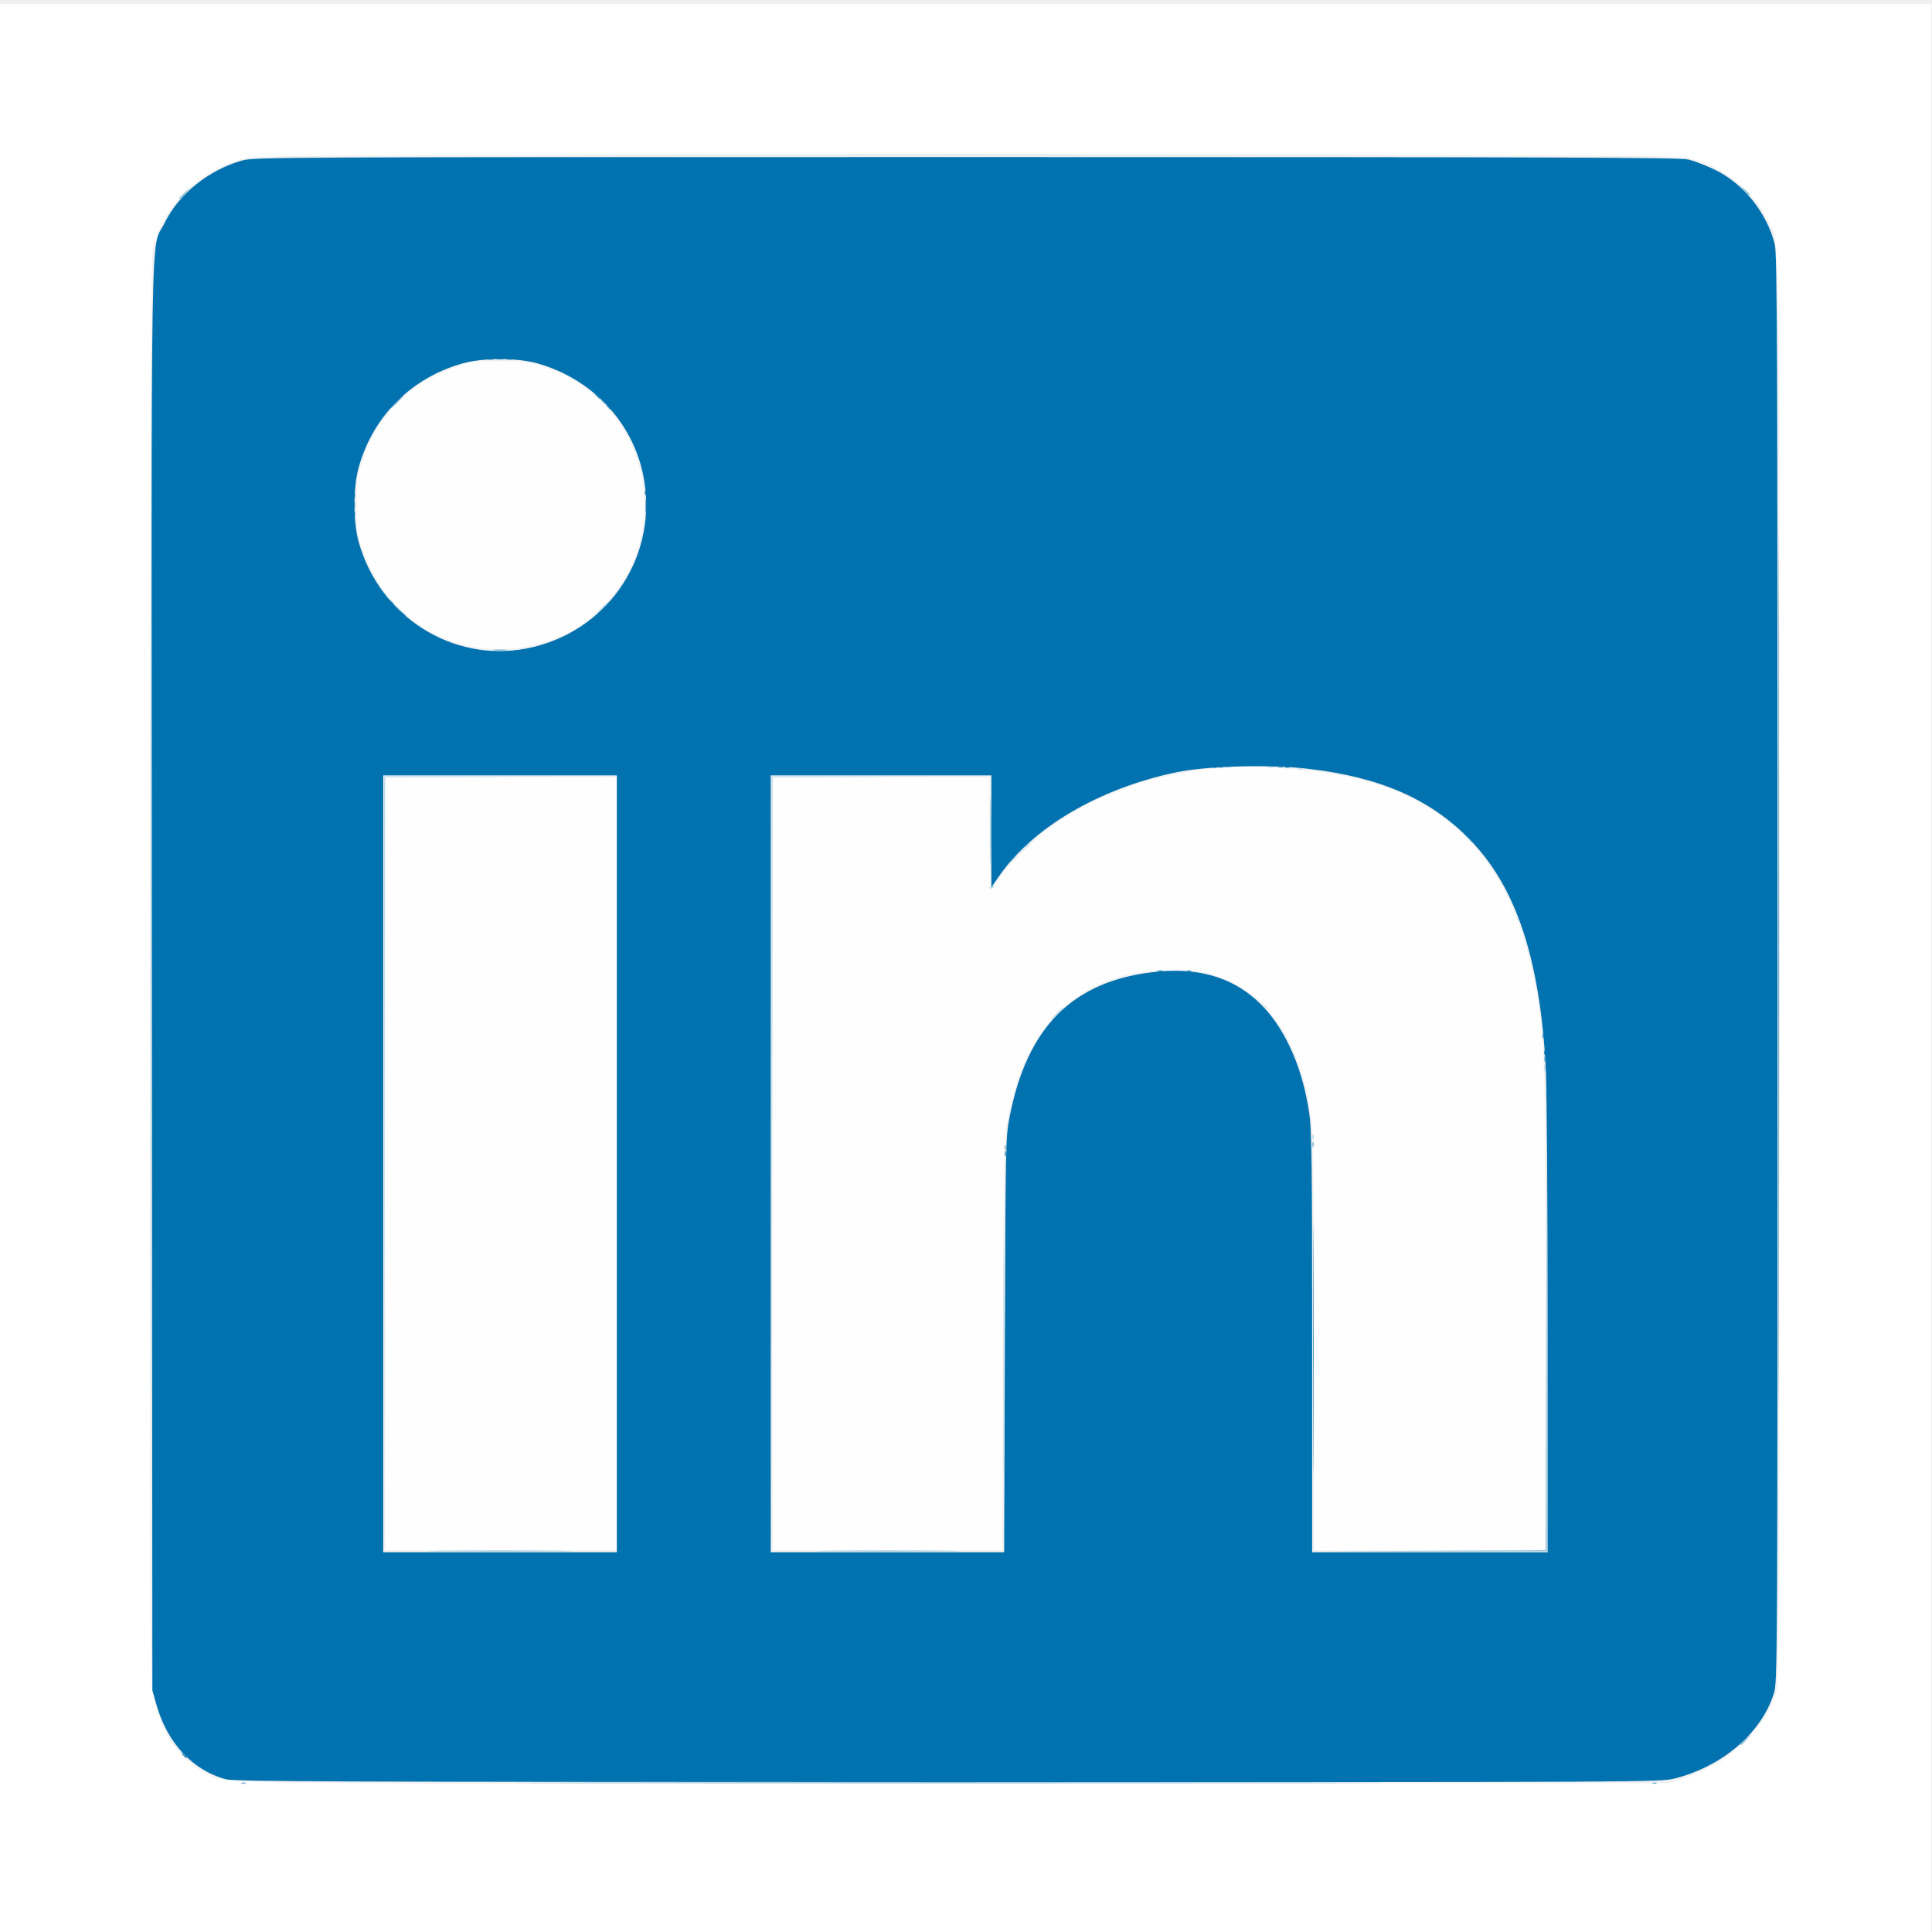
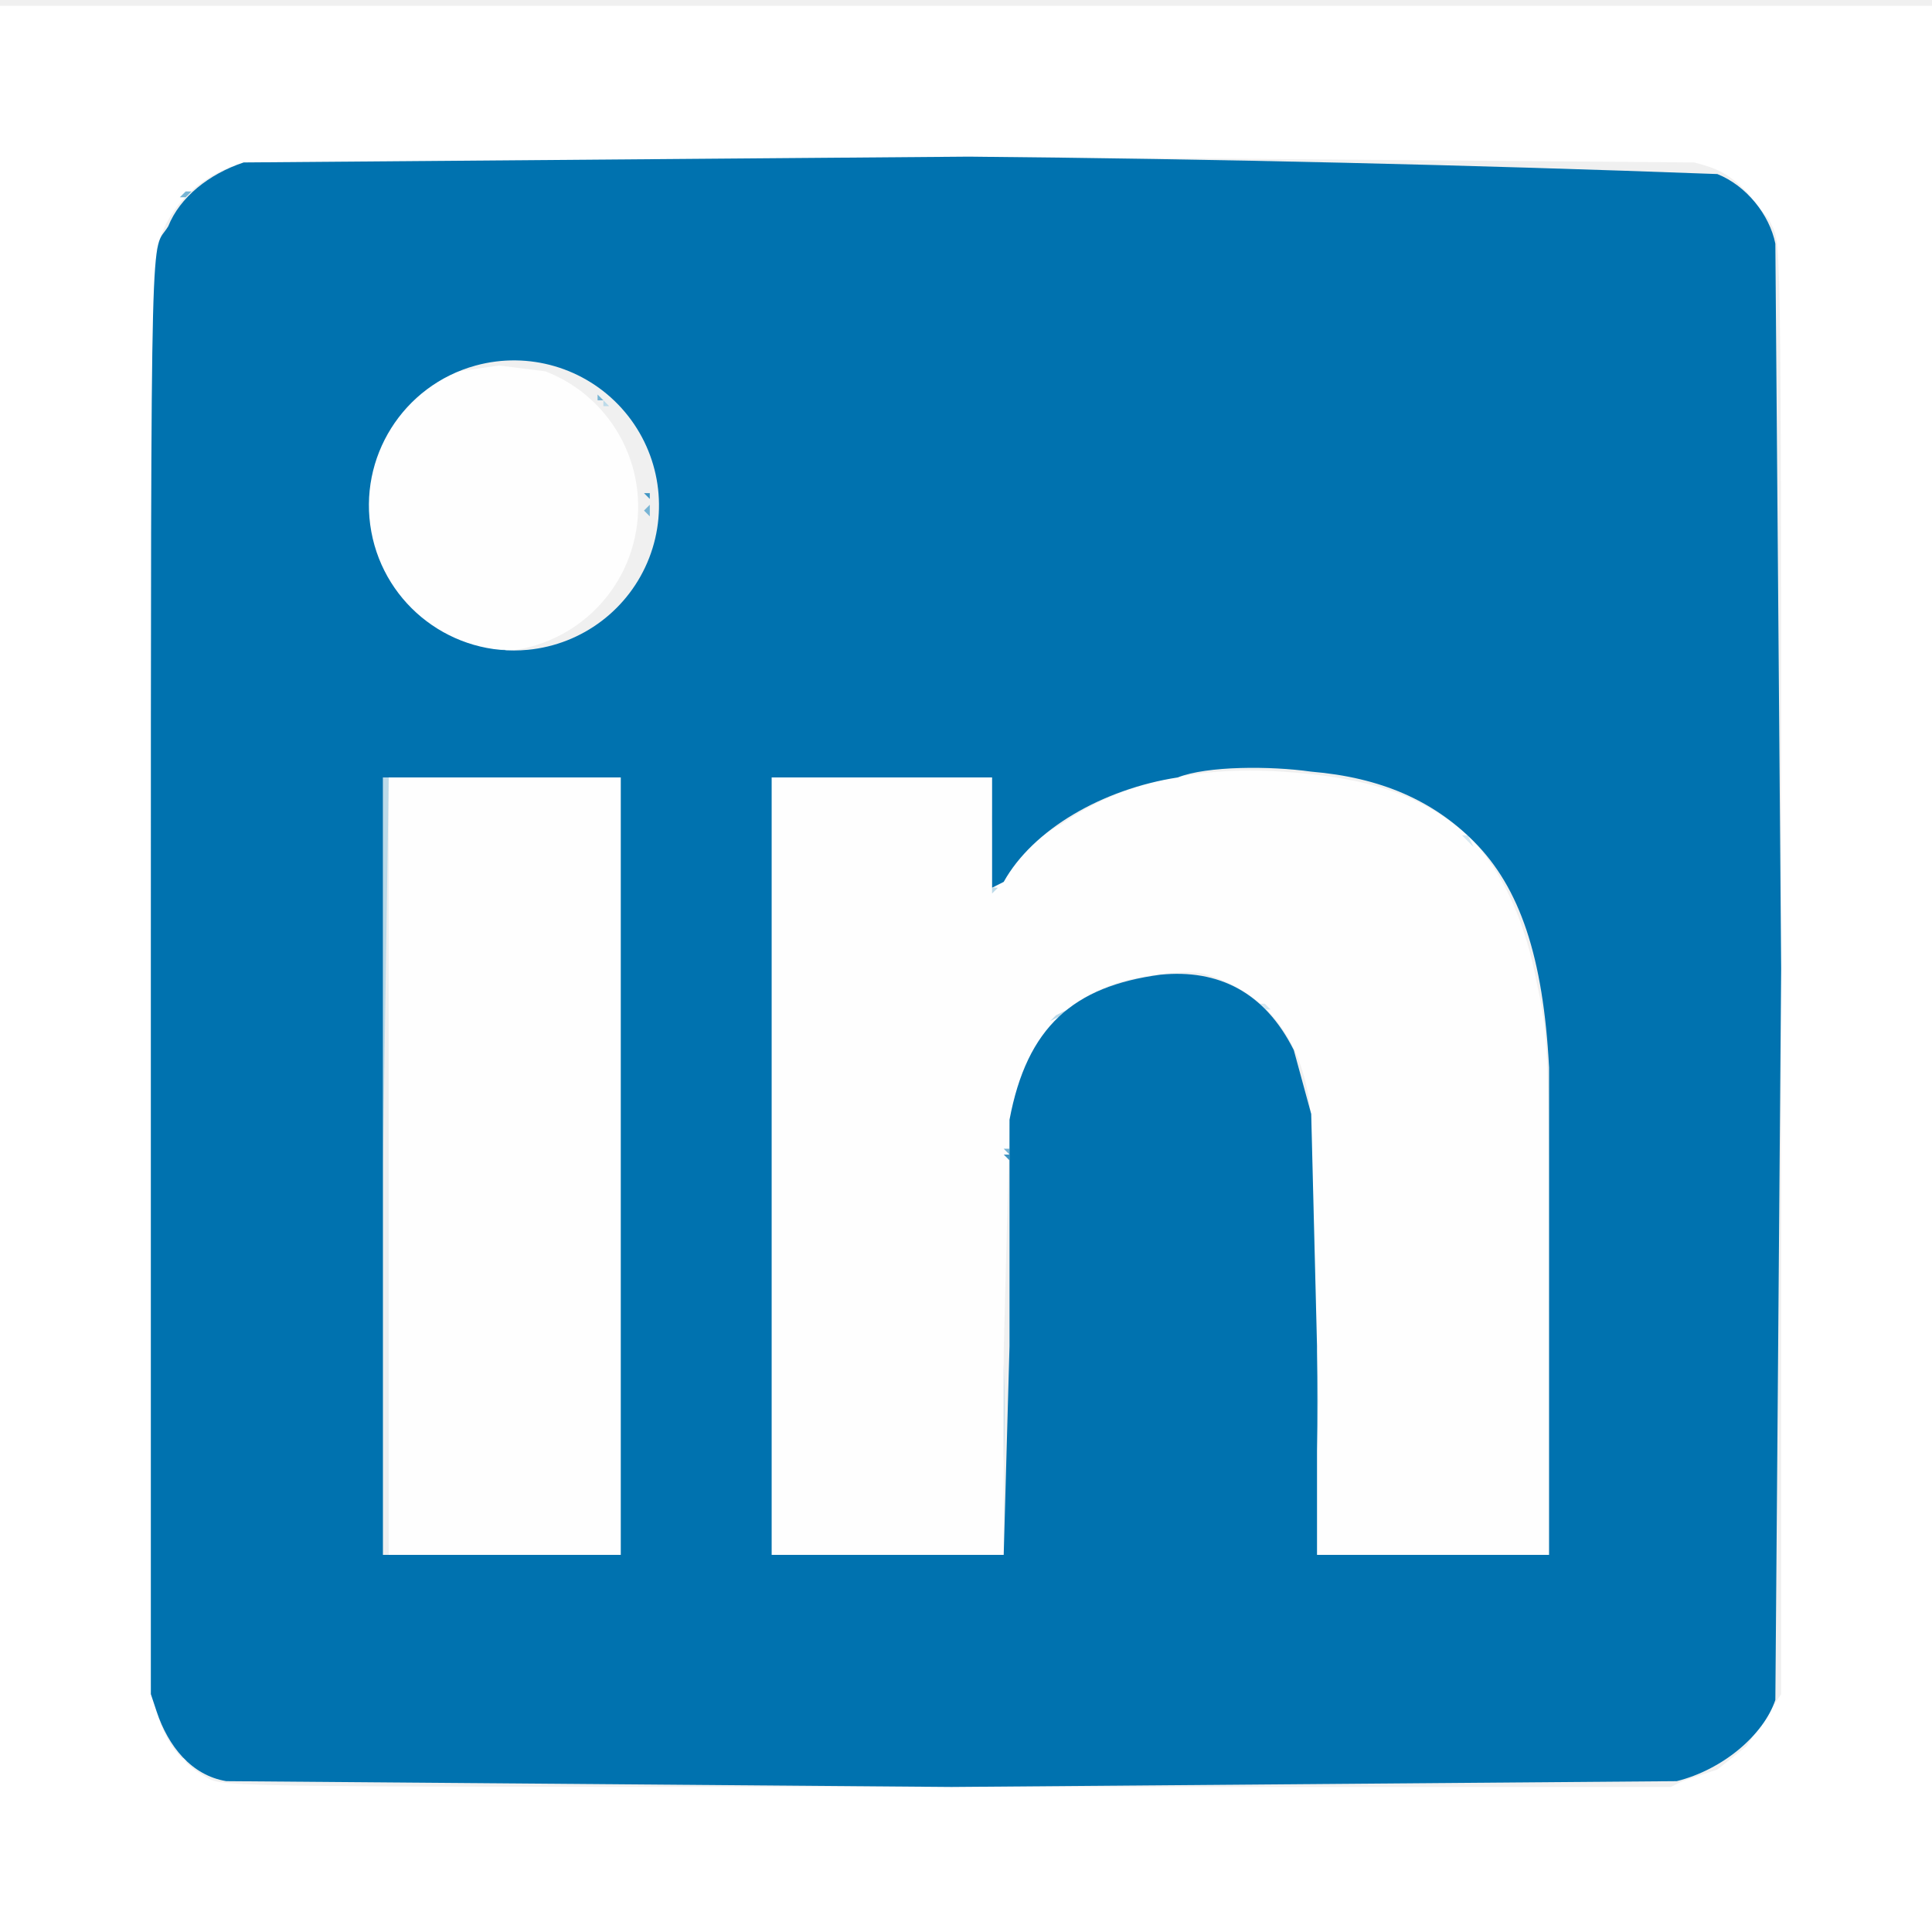
- <svg xmlns="http://www.w3.org/2000/svg" version="1.1" id="svg2" width="333.44" height="333.44" viewBox="0 0 333.44 333.44">
-   <defs id="defs6" />
-   <g id="g8">
-     <g id="g293" transform="translate(-0.1015179,0.7029673)">
-       <path style="fill:#ffffff;stroke-width:0.32" d="M 0,166.72 V 0 H 166.72 333.44 V 166.72 333.44 H 166.72 0 Z m 290.4,139.568 c 1.232,-0.414 3.536,-1.415 5.12,-2.225 2.316,-1.184 3.445,-2.039 5.767,-4.368 3.117,-3.126 4.595,-5.487 5.423,-8.668 0.436,-1.674 0.489,-15.429 0.485,-124.614 -0.005,-136.104 0.187,-124.441 -2.135,-129.288 -0.876,-1.828 -1.774,-3.026 -3.746,-4.995 C 298.479,29.299 295.696,27.687 291.84,26.643 289.871,26.11 283.186,26.08 167.04,26.08 51.031,26.08 44.206,26.111 42.24,26.642 34.647,28.692 28.838,34.23 26.636,41.52 26.113,43.251 26.074,50.548 25.986,164.48 c -0.065,82.81 0.012,122.243 0.241,124.671 0.728,7.692 3.906,13.231 9.215,16.061 3.926,2.092 -6.412,1.942 129.198,1.882 L 288.16,307.04 Z" id="path309" />
-       <path style="fill:#fefefe;stroke-width:0.32" d="M 31.49,302.32 30.88,301.6 l 0.72,0.61 c 0.677,0.573 0.866,0.83 0.61,0.83 -0.061,0 -0.385,-0.324 -0.72,-0.72 z M 66.56,200.16 v -66.72 h 20 20 v 66.72 66.72 h -20 -20 z m 66.88,0 v -66.72 h 18.72 18.72 v 9.6 c 0,5.28 0.12,9.6 0.266,9.6 0.146,0 0.747,-0.756 1.334,-1.68 1.616,-2.543 6.823,-7.536 10.219,-9.799 10.528,-7.017 23.666,-10.241 38.064,-9.342 14.838,0.927 24.407,4.407 31.898,11.598 6.121,5.877 10.14,14.136 12.271,25.222 1.819,9.46 1.94,13.08 1.944,58 l 0.003,40.24 h -20 -20 v -35.504 c 0,-29.595 -0.079,-36.105 -0.476,-39.12 -1.816,-13.796 -8.167,-22.612 -18.076,-25.092 -2.935,-0.735 -10.673,-0.474 -14.231,0.48 -11.148,2.988 -17.846,11.502 -20.214,25.692 -0.492,2.949 -0.565,7.07 -0.679,38.423 l -0.128,35.12 H 153.258 133.44 Z M 81.12,110.83 C 72.453,108.982 65.516,102.671 62.629,94.01 61.706,91.242 61.638,90.725 61.633,86.4 c -0.005,-4.387 0.049,-4.8 1.01,-7.585 1.201,-3.483 2.371,-5.641 4.471,-8.247 2.941,-3.648 6.721,-6.208 11.701,-7.925 2.785,-0.96 3.198,-1.015 7.585,-1.01 4.325,0.005 4.842,0.073 7.61,0.996 19.88,6.626 23.592,32.593 6.365,44.521 -5.199,3.599 -12.811,5.054 -19.254,3.68 z" id="path307" />
-       <path style="fill:#d7e8f1;stroke-width:0.32" d="m 217.896,172.56 -0.776,-0.88 0.88,0.776 c 0.822,0.725 1.027,0.984 0.776,0.984 -0.057,0 -0.453,-0.396 -0.88,-0.88 z M 176.16,146.24 c 0.319,-0.352 0.651,-0.64 0.739,-0.64 0.088,0 -0.101,0.288 -0.419,0.64 -0.319,0.352 -0.651,0.64 -0.739,0.64 -0.088,0 0.101,-0.288 0.419,-0.64 z M 252.94,143.6 252,142.56 l 1.04,0.94 c 0.572,0.517 1.04,0.985 1.04,1.04 0,0.247 -0.264,0.03 -1.14,-0.94 z" id="path305" />
-       <path style="fill:#bcdae9;stroke-width:0.32" d="m 26.078,166.72 c 0,-66.44 0.037,-93.62 0.082,-60.4 0.045,33.22 0.045,87.58 0,120.8 -0.045,33.22 -0.082,6.04 -0.082,-60.4 z M 66.399,200 l 0.001,-66.72 20,-0.004 20,-0.004 -19.919,0.086 -19.919,0.086 -0.082,66.638 -0.082,66.638 0.001,-66.72 z m 66.88,0 10e-4,-66.72 18.72,-0.004 18.72,-0.004 -18.639,0.086 -18.639,0.086 -0.082,66.637 -0.082,66.637 0.001,-66.72 z m 39.995,34.4 c 1e-5,-17.952 0.039,-25.249 0.086,-16.216 0.047,9.033 0.047,23.721 -3e-5,32.64 -0.047,8.919 -0.086,1.528 -0.086,-16.424 z m 53.336,-38.88 c 0,-0.44 0.073,-0.62 0.161,-0.4 0.089,0.22 0.089,0.58 0,0.8 -0.089,0.22 -0.161,0.04 -0.161,-0.4 z m 40.012,-12 c 0.007,-0.528 0.078,-0.705 0.159,-0.394 0.081,0.311 0.076,0.743 -0.012,0.96 -0.088,0.217 -0.154,-0.038 -0.148,-0.566 z M 182.4,174.24 c 0.597,-0.616 1.158,-1.12 1.246,-1.12 0.088,0 -0.329,0.504 -0.926,1.12 -0.597,0.616 -1.158,1.12 -1.246,1.12 -0.088,0 0.329,-0.504 0.926,-1.12 z m -11.52,-21.726 c 0,-0.069 0.223,-0.212 0.497,-0.316 0.285,-0.109 0.413,-0.056 0.301,0.126 -0.188,0.304 -0.798,0.45 -0.798,0.191 z m 3.84,-4.795 c 0,-0.067 0.252,-0.318 0.56,-0.56 0.508,-0.398 0.519,-0.387 0.121,0.121 -0.418,0.533 -0.681,0.703 -0.681,0.439 z m 2.24,-2.24 c 0,-0.067 0.252,-0.318 0.56,-0.56 0.508,-0.398 0.519,-0.387 0.121,0.121 -0.418,0.533 -0.681,0.703 -0.681,0.439 z m 47.3,-13.538 c 0.231,-0.092 0.507,-0.081 0.613,0.025 0.106,0.106 -0.083,0.182 -0.42,0.168 -0.373,-0.015 -0.449,-0.091 -0.193,-0.193 z m -12.654,-0.323 c 0.311,-0.081 0.743,-0.076 0.96,0.012 0.217,0.088 -0.038,0.154 -0.566,0.148 -0.528,-0.007 -0.705,-0.078 -0.394,-0.159 z m 7.354,0.001 c 0.308,-0.081 0.812,-0.081 1.12,0 0.308,0.081 0.056,0.146 -0.56,0.146 -0.616,0 -0.868,-0.066 -0.56,-0.146 z M 104,104.16 c 0.597,-0.616 1.158,-1.12 1.246,-1.12 0.088,0 -0.329,0.504 -0.926,1.12 -0.597,0.616 -1.158,1.12 -1.246,1.12 -0.088,0 0.329,-0.504 0.926,-1.12 z m -35.561,-0.08 c -0.398,-0.508 -0.387,-0.519 0.121,-0.121 0.308,0.242 0.56,0.494 0.56,0.56 0,0.263 -0.263,0.094 -0.681,-0.439 z M 103.959,68.56 c -0.398,-0.508 -0.387,-0.519 0.121,-0.121 0.308,0.242 0.56,0.494 0.56,0.56 0,0.263 -0.263,0.094 -0.681,-0.439 z m 2.975,-42.56 c 33.03,-0.045 87.174,-0.045 120.32,-2e-6 33.146,0.045 6.122,0.082 -60.054,0.082 -66.176,1e-6 -93.296,-0.037 -60.266,-0.082 z" id="path303" />
-       <path style="fill:#77b4d4;stroke-width:0.32" d="m 41.86,306.981 c 0.231,-0.092 0.507,-0.081 0.613,0.025 0.106,0.106 -0.083,0.182 -0.42,0.168 -0.373,-0.015 -0.449,-0.091 -0.193,-0.193 z m 243.52,0 c 0.231,-0.092 0.507,-0.081 0.613,0.025 0.106,0.106 -0.083,0.182 -0.42,0.168 -0.373,-0.015 -0.449,-0.091 -0.193,-0.193 z m 15.1,-6.602 c 0,-0.055 0.468,-0.523 1.04,-1.04 l 1.04,-0.94 -0.94,1.04 c -0.876,0.969 -1.14,1.187 -1.14,0.94 z M 76.24,266.96 c 5.588,-0.049 14.732,-0.049 20.32,0 5.588,0.049 1.016,0.089 -10.16,0.089 -11.176,0 -15.748,-0.04 -10.16,-0.089 z m 66.88,0 c 5.588,-0.049 14.732,-0.049 20.32,0 5.588,0.049 1.016,0.089 -10.16,0.089 -11.176,0 -15.748,-0.04 -10.16,-0.089 z m 103.679,9.6e-4 20.079,-0.086 0.083,-38.478 0.083,-38.478 -0.002,38.56 -0.002,38.56 -20.16,0.004 -20.16,0.004 20.079,-0.086 z m -73.333,-69.708 c 0.015,-0.373 0.091,-0.449 0.193,-0.193 0.092,0.231 0.081,0.507 -0.025,0.613 -0.106,0.106 -0.182,-0.083 -0.168,-0.42 z M 226.611,196.8 c 0,-0.44 0.073,-0.62 0.161,-0.4 0.089,0.22 0.089,0.58 0,0.8 -0.089,0.22 -0.161,0.04 -0.161,-0.4 z m 40,-14.72 c 0,-0.44 0.073,-0.62 0.161,-0.4 0.089,0.22 0.089,0.58 0,0.8 -0.089,0.22 -0.161,0.04 -0.161,-0.4 z m -0.345,-4.027 c 0.015,-0.373 0.091,-0.449 0.193,-0.193 0.092,0.231 0.081,0.507 -0.025,0.613 -0.106,0.106 -0.182,-0.083 -0.168,-0.42 z M 171.022,142.72 c 0,-5.368 0.044,-7.564 0.097,-4.88 0.053,2.684 0.053,7.076 0,9.76 -0.053,2.684 -0.097,0.488 -0.097,-4.88 z M 210.5,131.621 c 0.231,-0.092 0.507,-0.081 0.613,0.025 0.106,0.106 -0.083,0.182 -0.42,0.168 -0.373,-0.015 -0.449,-0.091 -0.193,-0.193 z m 10.22,0.007 c 0.22,-0.089 0.58,-0.089 0.8,0 0.22,0.089 0.04,0.161 -0.4,0.161 -0.44,0 -0.62,-0.073 -0.4,-0.161 z M 85.36,111.448 c 0.572,-0.071 1.508,-0.071 2.08,0 0.572,0.071 0.104,0.129 -1.04,0.129 -1.144,0 -1.612,-0.058 -1.04,-0.129 z M 69.399,105.04 c -0.398,-0.508 -0.387,-0.519 0.121,-0.121 0.308,0.242 0.56,0.494 0.56,0.56 0,0.263 -0.263,0.094 -0.681,-0.439 z m -1.92,-1.92 c -0.398,-0.508 -0.387,-0.519 0.121,-0.121 0.533,0.418 0.703,0.681 0.439,0.681 -0.066,0 -0.318,-0.252 -0.56,-0.56 z M 111.459,86.56 c 0.002,-1.056 0.061,-1.449 0.133,-0.874 0.071,0.575 0.07,1.439 -0.003,1.92 -0.073,0.481 -0.131,0.01 -0.129,-1.046 z M 61.194,86.4 c 0,-0.616 0.066,-0.868 0.146,-0.56 0.08,0.308 0.08,0.812 0,1.12 -0.08,0.308 -0.146,0.056 -0.146,-0.56 z m 43.725,-16.88 c -0.398,-0.508 -0.387,-0.519 0.121,-0.121 0.533,0.418 0.703,0.681 0.439,0.681 -0.067,0 -0.318,-0.252 -0.56,-0.56 z M 68.48,68.64 c 0.597,-0.616 1.158,-1.12 1.246,-1.12 0.088,0 -0.328,0.504 -0.926,1.12 -0.597,0.616 -1.158,1.12 -1.246,1.12 -0.088,0 0.328,-0.504 0.926,-1.12 z m 34.519,-1.04 c -0.398,-0.508 -0.387,-0.519 0.121,-0.121 0.533,0.418 0.703,0.681 0.439,0.681 -0.067,0 -0.318,-0.252 -0.56,-0.56 z M 85.84,61.219 c 0.308,-0.08 0.812,-0.08 1.12,0 0.308,0.08 0.056,0.146 -0.56,0.146 -0.616,0 -0.868,-0.066 -0.56,-0.146 z M 31.04,33.5 c 0,-0.055 0.468,-0.523 1.04,-1.04 L 33.12,31.52 32.18,32.56 C 31.304,33.529 31.04,33.747 31.04,33.5 Z M 301.096,32.08 300.32,31.2 l 0.88,0.776 c 0.484,0.427 0.88,0.823 0.88,0.88 0,0.251 -0.259,0.047 -0.984,-0.776 z" id="path301" />
-       <path style="fill:#3f95c3;stroke-width:0.32" d="m 103.12,306.96 c 33.396,-0.045 88.044,-0.045 121.44,0 33.396,0.045 6.072,0.082 -60.72,0.082 -66.792,0 -94.116,-0.037 -60.72,-0.082 z M 307.038,166.56 c 10e-6,-67.056 0.037,-94.44 0.082,-60.854 0.045,33.586 0.045,88.45 -1e-5,121.92 -0.045,33.47 -0.082,5.99 -0.082,-61.066 z m -80.324,65.6 c -2e-5,-19.184 0.038,-27.079 0.086,-17.545 0.047,9.534 0.047,25.23 3e-5,34.88 -0.047,9.65 -0.086,1.849 -0.086,-17.335 z M 173.491,198.4 c 0,-0.44 0.073,-0.62 0.161,-0.4 0.089,0.22 0.089,0.58 0,0.8 -0.089,0.22 -0.161,0.04 -0.161,-0.4 z m 93.485,-10.24 c 0,-0.968 0.06,-1.364 0.133,-0.88 0.073,0.484 0.073,1.276 0,1.76 -0.073,0.484 -0.133,0.088 -0.133,-0.88 z m -0.391,-7.227 c 0.015,-0.373 0.091,-0.449 0.193,-0.193 0.092,0.231 0.081,0.507 -0.025,0.613 -0.106,0.106 -0.182,-0.083 -0.168,-0.42 z M 199.92,166.828 c 0.22,-0.089 0.58,-0.089 0.8,0 0.22,0.089 0.04,0.161 -0.4,0.161 -0.44,0 -0.62,-0.073 -0.4,-0.161 z m 5.14,-0.007 c 0.231,-0.092 0.507,-0.081 0.613,0.025 0.106,0.106 -0.083,0.182 -0.42,0.168 -0.373,-0.015 -0.449,-0.091 -0.193,-0.193 z m 4.48,-35.2 c 0.231,-0.092 0.507,-0.081 0.613,0.025 0.106,0.106 -0.083,0.182 -0.42,0.168 -0.373,-0.015 -0.449,-0.091 -0.193,-0.193 z m 12.48,0 c 0.231,-0.092 0.507,-0.081 0.613,0.025 0.106,0.106 -0.083,0.182 -0.42,0.168 -0.373,-0.015 -0.449,-0.091 -0.193,-0.193 z M 61.171,88 c 0,-0.44 0.073,-0.62 0.161,-0.4 0.089,0.22 0.089,0.58 0,0.8 -0.089,0.22 -0.161,0.04 -0.161,-0.4 z m 0,-3.2 c 0,-0.44 0.073,-0.62 0.161,-0.4 0.089,0.22 0.089,0.58 0,0.8 -0.089,0.22 -0.161,0.04 -0.161,-0.4 z m 50.215,-0.507 c 0.015,-0.373 0.091,-0.449 0.193,-0.193 0.092,0.231 0.081,0.507 -0.025,0.613 -0.106,0.106 -0.182,-0.083 -0.168,-0.42 z M 84.4,61.228 c 0.22,-0.089 0.58,-0.089 0.8,0 0.22,0.089 0.04,0.161 -0.4,0.161 -0.44,0 -0.62,-0.073 -0.4,-0.161 z m 3.2,0 c 0.22,-0.089 0.58,-0.089 0.8,0 0.22,0.089 0.04,0.161 -0.4,0.161 -0.44,0 -0.62,-0.073 -0.4,-0.161 z" id="path299" />
-       <path style="fill:#2687bb;stroke-width:0.32" d="m 31.639,302.16 c -0.398,-0.508 -0.387,-0.519 0.121,-0.121 0.533,0.418 0.703,0.681 0.439,0.681 -0.066,0 -0.318,-0.252 -0.56,-0.56 z" id="path297" />
-       <path style="fill:#0072af;stroke-width:0.32" d="M 39.076,306.374 C 33.38,304.842 28.99,300.133 27.112,293.54 L 26.4,291.04 26.317,168.075 C 26.224,31.004 26.024,42.856 28.521,37.76 30.968,32.765 36.114,28.628 41.92,26.988 43.922,26.422 48.619,26.4 166.88,26.4 c 102.182,0 123.176,0.073 124.64,0.433 0.968,0.238 2.973,1.01 4.455,1.716 4.963,2.363 9.033,7.393 10.422,12.879 0.426,1.684 0.483,16.328 0.483,125.006 0,121.99 -0.006,123.117 -0.637,125.133 -2.13,6.805 -8.844,12.566 -17.095,14.669 -2.517,0.641 -3.223,0.645 -125.44,0.624 -106.274,-0.018 -123.142,-0.084 -124.633,-0.485 z M 106.56,200.16 V 133.12 H 86.4 66.24 v 67.04 67.04 h 20.16 20.16 z m 66.97,31.28 c 0.12,-34.83 0.14,-35.852 0.8,-39.28 3.026,-15.72 11.006,-23.646 25.316,-25.145 10.637,-1.114 18.314,3.122 22.922,12.647 1.7,3.514 2.834,7.341 3.496,11.799 0.425,2.865 0.496,8.493 0.496,39.54 V 267.2 h 20.32 20.32 v -39.164 c 0,-23.214 -0.135,-41.492 -0.333,-44.88 -1.086,-18.664 -5.158,-30.797 -13.072,-38.943 -6.804,-7.003 -15.452,-10.791 -27.941,-12.235 -6.85,-0.792 -17.548,-0.497 -22.867,0.63 -13.259,2.811 -24.657,9.515 -30.478,17.925 L 171.2,152.426 V 142.773 133.12 h -19.04 -19.04 v 67.04 67.04 h 20.143 20.143 z M 90.932,111.229 c 13.588,-2.609 22.497,-15.177 20.392,-28.768 -1.508,-9.736 -8.67,-17.68 -18.43,-20.441 -3.532,-0.999 -9.456,-0.999 -12.989,6.4e-4 -8.825,2.497 -15.387,9.059 -17.884,17.884 -1,3.533 -1,9.457 -6.4e-4,12.989 3.631,12.834 16.166,20.783 28.912,18.336 z" id="path295" />
-     </g>
-   </g>
+ <svg viewBox="0 0 333 333">
+   <path fill="#fff" d="M0 168V1h333v333H0Zm290 139 6-2 5-4 6-9V167c0-136 0-124-2-129l-4-5c-3-3-5-4-9-5l-125-1-125 1c-7 2-13 7-15 15l-1 122v125c1 8 4 13 9 16 4 2-6 2 130 2h123Z" />
+   <path fill="#fefefe" d="M31 303h1v1l-1-1zm36-102v-67h40v134H67zm66 0v-67h38v20l1-2c2-3 7-8 11-10 10-7 23-10 38-9s24 4 32 11c6 6 10 15 12 26 2 9 2 13 2 58v40h-40v-36l-1-39c-1-14-8-22-18-25-3-1-10 0-14 1-11 3-18 11-20 25l-1 39v35h-40Zm-52-89c-9-2-15-8-18-17l-1-8 1-7a24 24 0 0 1 16-16l7-1 8 1a25 25 0 0 1-13 48z" />
+   <path fill="#d7e8f1" d="m218 174-1-1h1l1 1h-1zm-42-27h1-1v1-1zm77-2-1-1h1l1 2-1-1z" />
+   <path fill="#bcdae9" d="M26 168zm40 33v-67h40-39l-1 67v67-67zm67 0v-67h38-38v134-67zm40 34a257 257 0 0 1 0 17v-17zm54-38v-1 1zm40-12v-1 1zm-85-10 2-1-1 1-2 1 1-1zm-11-21v-1h1l-1 1zm4-5v-1c1 0 1 0 0 0v1zm2-3h1-1zm47-13h1-1zm-12 0h1-1c-1 0-1 0 0 0zm7 0h1-1zm-115-28 1-1-1 1-1 1 1-1zm-36 0h1v1l-1-1zm36-35v-1l1 1h-1zm3-43z" />
+   <path fill="#77b4d4" d="M42 308c1 0 0 0 0 0zm243 0h1-1zm15-7 2-1 1-1-1 1-2 1zM76 268zm67 0zm104 0h20v-77 77h-40 20zm-74-70h1v1l-1-1zm54 0v-1 1zm40-15s0-1 0 0 0 1 0 0zm-1-4c1 0 1 0 0 0 0 1 0 0 0 0zm-95-35v-5a297 297 0 0 1 0 5zm40-11c-1 0-1 0 0 0zm10 0h1-1zM85 112h2c1 1 1 1-1 1l-1-1zm-16-6h1-1zm-2-2h1v1l-1-1zm44-16 1-1v2l-1-1zm-50-1v1-1zm44-16v-1 1zm-37-1 2-1-1 1-1 1v-1zm35-1v-1l1 1h-1zm-17-7h1-1zM31 34l1-1h1l-1 1h-1Zm270-1-1-1 1 1 1 1-1-1z" />
+   <path fill="#3f95c3" d="M103 308zm204-140zm-80 65a278 278 0 0 1 0 17v-17zm-54-34h1v1l-1-1zm94-10v-1 2-1zm0-7s0-1 0 0zm-67-14h1-1zm5 0h1-1zm5-35c-1 0-1 0 0 0zm12 0h1-1zM61 89s0-1 0 0zm0-3v-1 1zm50-1h1v1l-1-1zM84 62h1-1zm4 0c1 0 0 0 0 0s-1 0 0 0z" />
+   <path fill="#2687bb" d="M32 303c-1 0-1 0 0 0v1-1z" />
+   <path fill="#0072af" d="M39 307c-6-1-10-6-12-12l-1-3V169c0-137 0-125 3-130 2-5 7-9 13-11l125-1a4618 4618 0 0 1 129 3c5 2 9 7 10 12l1 125-1 126c-2 6-9 12-17 14l-125 1-125-1zm68-106v-67H66v134h41zm67 31v-39c3-16 11-23 26-25 10-1 18 3 23 13l3 11 1 40v36h40v-84c-1-19-5-31-13-39-7-7-16-11-28-12-7-1-18-1-23 1-13 2-25 9-30 18l-2 1v-19h-38v134h40zM91 112a25 25 0 1 0-9-49 25 25 0 0 0 9 49z" />
</svg>
